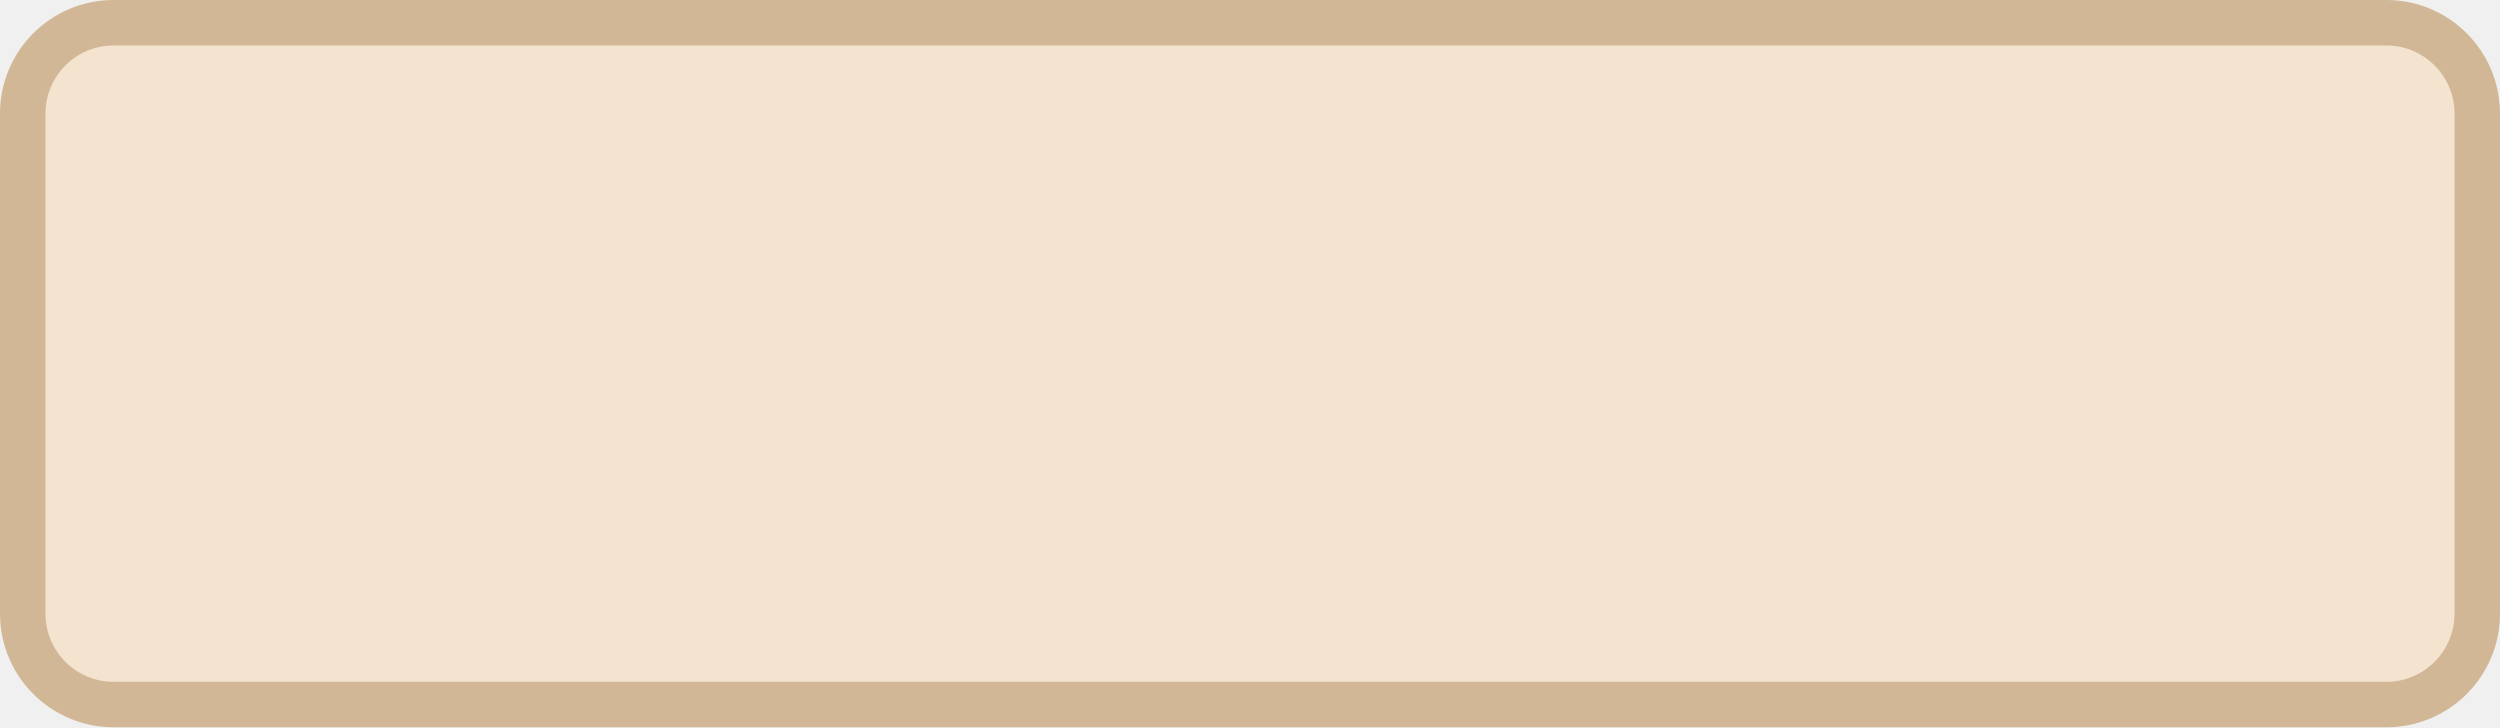
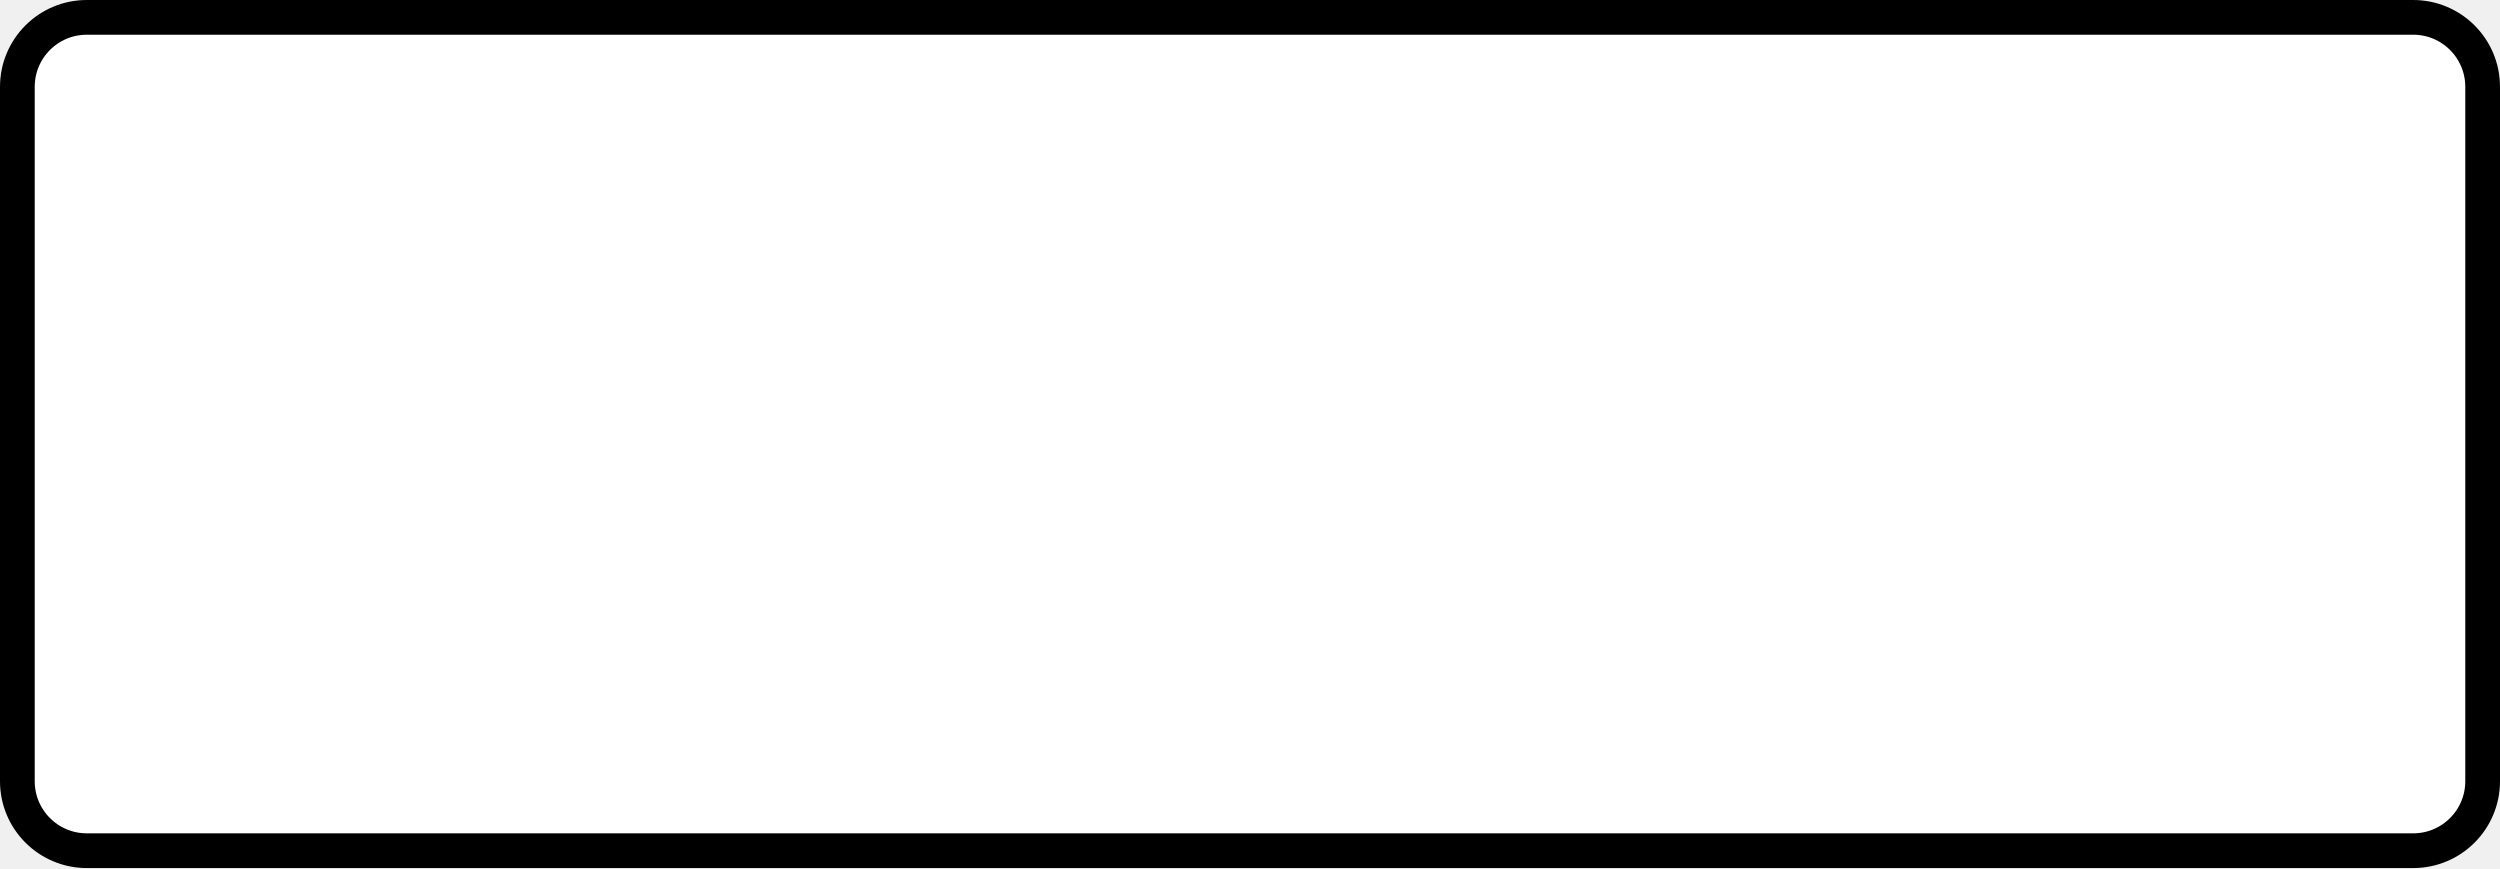
- <svg xmlns="http://www.w3.org/2000/svg" width="100%" height="100%" viewBox="0 0 55.0 16.0">
-   <rect x="0.5" y="0.5" width="54.0" height="15.0" rx="2" ry="2" id="shield" style="fill:#f3e3cf;stroke:#d1b795;stroke-width:1;" />
+ <svg xmlns="http://www.w3.org/2000/svg" width="100%" height="100%" viewBox="0 0 72 25">
+   <rect x="0.5" y="0.5" width="71" height="24" rx="2" ry="2" id="shield" style="fill:#ffffff;stroke:#000000;stroke-width:1;" />
</svg>
